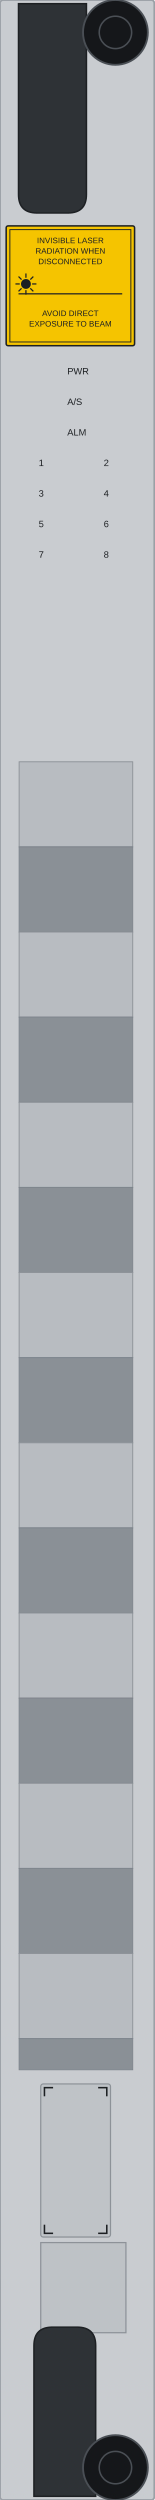
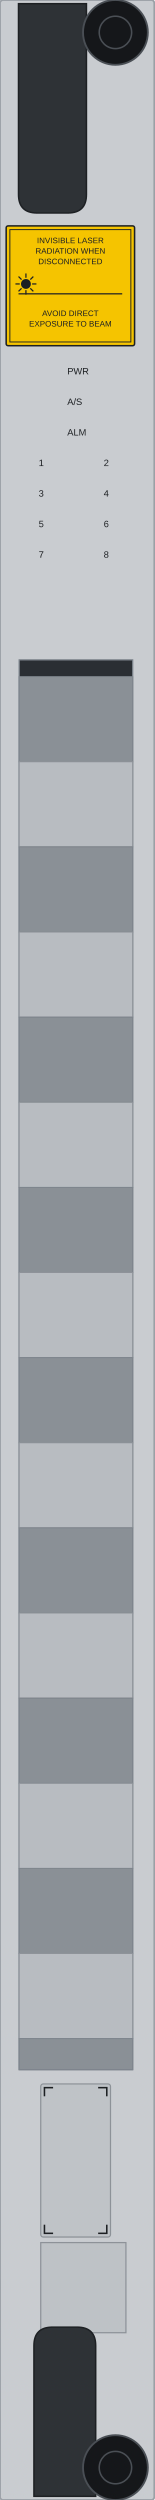
<svg xmlns="http://www.w3.org/2000/svg" width="25.0mm" height="405.0mm" viewBox="0 0 25.0 405.0">
  <rect id="face" x="0" y="0" width="25.0" height="405.0" rx="0.5" fill="#c9ccd0" stroke="#9ba0a6" stroke-width="0.3" />
+   <rect id="well" x="3.1" y="106.9" width="18.4" height="228.4" fill="#2a2e33" stroke="#7d848c" stroke-width="0.2" />
  <g id="teeth">
+     <g id="return-0">
+       <rect x="3.1" y="109.62" width="18.4" height="13.79" fill="#8a9096" stroke="#7d848c" stroke-width="0.15" />
+     </g>
    <rect id="face-1" x="3.1" y="123.41" width="18.4" height="13.79" fill="#b8bcc1" stroke="#8d9298" stroke-width="0.15" />
-     <rect id="return-1" x="3.1" y="137.2" width="18.4" height="13.79" fill="#8a9096" stroke="#7d848c" stroke-width="0.15" />
+     <g id="return-1">
+       <rect x="3.1" y="137.2" width="18.4" height="13.79" fill="#8a9096" stroke="#7d848c" stroke-width="0.15" />
+     </g>
    <rect id="face-2" x="3.1" y="150.99" width="18.4" height="13.79" fill="#b8bcc1" stroke="#8d9298" stroke-width="0.15" />
-     <rect id="return-2" x="3.1" y="164.78" width="18.4" height="13.79" fill="#8a9096" stroke="#7d848c" stroke-width="0.15" />
+     <g id="return-2">
+       <rect x="3.1" y="164.78" width="18.4" height="13.79" fill="#8a9096" stroke="#7d848c" stroke-width="0.15" />
+     </g>
    <rect id="face-3" x="3.1" y="178.57" width="18.4" height="13.79" fill="#b8bcc1" stroke="#8d9298" stroke-width="0.15" />
-     <rect id="return-3" x="3.1" y="192.36" width="18.4" height="13.79" fill="#8a9096" stroke="#7d848c" stroke-width="0.15" />
+     <g id="return-3">
+       <rect x="3.1" y="192.36" width="18.4" height="13.79" fill="#8a9096" stroke="#7d848c" stroke-width="0.15" />
+     </g>
    <rect id="face-4" x="3.1" y="206.15" width="18.4" height="13.79" fill="#b8bcc1" stroke="#8d9298" stroke-width="0.15" />
-     <rect id="return-4" x="3.1" y="219.94" width="18.4" height="13.79" fill="#8a9096" stroke="#7d848c" stroke-width="0.15" />
+     <g id="return-4">
+       <rect x="3.1" y="219.94" width="18.4" height="13.79" fill="#8a9096" stroke="#7d848c" stroke-width="0.15" />
+     </g>
    <rect id="face-5" x="3.1" y="233.73" width="18.4" height="13.79" fill="#b8bcc1" stroke="#8d9298" stroke-width="0.15" />
-     <rect id="return-5" x="3.1" y="247.52" width="18.4" height="13.79" fill="#8a9096" stroke="#7d848c" stroke-width="0.15" />
+     <g id="return-5">
+       <rect x="3.1" y="247.52" width="18.4" height="13.79" fill="#8a9096" stroke="#7d848c" stroke-width="0.15" />
+     </g>
    <rect id="face-6" x="3.1" y="261.31" width="18.4" height="13.79" fill="#b8bcc1" stroke="#8d9298" stroke-width="0.15" />
-     <rect id="return-6" x="3.1" y="275.1" width="18.4" height="13.79" fill="#8a9096" stroke="#7d848c" stroke-width="0.15" />
+     <g id="return-6">
+       <rect x="3.1" y="275.1" width="18.4" height="13.79" fill="#8a9096" stroke="#7d848c" stroke-width="0.15" />
+     </g>
    <rect id="face-7" x="3.1" y="288.89" width="18.4" height="13.79" fill="#b8bcc1" stroke="#8d9298" stroke-width="0.15" />
-     <rect id="return-7" x="3.1" y="302.68" width="18.4" height="13.79" fill="#8a9096" stroke="#7d848c" stroke-width="0.15" />
+     <g id="return-7">
+       <rect x="3.1" y="302.68" width="18.4" height="13.79" fill="#8a9096" stroke="#7d848c" stroke-width="0.15" />
+     </g>
    <rect id="face-8" x="3.1" y="316.47" width="18.4" height="13.79" fill="#b8bcc1" stroke="#8d9298" stroke-width="0.15" />
-     <rect id="return-8" x="3.1" y="330.26" width="18.4" height="5.04" fill="#8a9096" stroke="#7d848c" stroke-width="0.15" />
+     <g id="return-8">
+       <rect x="3.1" y="330.26" width="18.4" height="5.019" fill="#8a9096" stroke="#7d848c" stroke-width="0.15" />
+     </g>
  </g>
  <rect id="logo-zone" x="4.0" y="93.5" width="17.0" height="11.0" fill="none" />
  <g id="laser-label">
    <rect x="1.0" y="36.6" width="20.8" height="19.4" rx="0.3" fill="#f5c400" stroke="#1d2023" stroke-width="0.25" />
    <rect x="1.6" y="37.2" width="19.6" height="18.2" fill="none" stroke="#1d2023" stroke-width="0.15" />
  </g>
  <g id="label-window">
    <rect x="6.6" y="337.6" width="11.3" height="24.8" rx="0.4" fill="#bfc3c7" stroke="#8d9298" stroke-width="0.2" />
    <path d="M 7.2 339.6 V 338.2 H 8.6 M 15.9 338.2 H 17.3 V 339.6 M 17.3 360.4 V 361.8 H 15.9 M 8.6 361.8 H 7.2 V 360.4" fill="none" stroke="#1d2023" stroke-width="0.25" />
  </g>
  <rect id="lever-seat" x="6.6" y="363.3" width="13.8" height="14.6" fill="#bec2c6" stroke="#8d9298" stroke-width="0.2" />
  <g id="ejector-top">
    <path d="M 3.0 0.6 H 14.0 V 31.5 Q 14.0 34.5 11.0 34.5 H 6.0 Q 3.0 34.5 3.0 31.5 Z" fill="#2e3236" stroke="#1d2023" stroke-width="0.25" />
    <g id="screw-top">
      <circle cx="18.7" cy="5.25" r="5.25" fill="#15171a" stroke="#4a4f55" stroke-width="0.3" />
      <circle cx="18.7" cy="5.25" r="2.625" fill="none" stroke="#4a4f55" stroke-width="0.25" />
    </g>
  </g>
  <g id="ejector-bottom">
    <path d="M 5.5 404.4 H 15.5 V 380.0 Q 15.5 377.0 12.5 377.0 H 8.5 Q 5.5 377.0 5.5 380.0 Z" fill="#2e3236" stroke="#1d2023" stroke-width="0.25" />
    <g id="screw-bottom">
      <circle cx="18.7" cy="399.75" r="5.25" fill="#15171a" stroke="#4a4f55" stroke-width="0.3" />
      <circle cx="18.7" cy="399.75" r="2.625" fill="none" stroke="#4a4f55" stroke-width="0.25" />
    </g>
  </g>
  <g id="silkscreen">
    <text x="11.4" y="39.4" font-family="Arial" font-size="1.3" fill="#1d2023" text-anchor="middle">INVISIBLE LASER</text>
    <text x="11.4" y="41.1" font-family="Arial" font-size="1.3" fill="#1d2023" text-anchor="middle">RADIATION WHEN</text>
    <text x="11.4" y="42.8" font-family="Arial" font-size="1.3" fill="#1d2023" text-anchor="middle">DISCONNECTED</text>
    <path d="M 3.0 47.6 L 19.8 47.6" fill="none" stroke="#1d2023" stroke-width="0.2" />
    <circle cx="4.2" cy="46.0" r="0.8" fill="#1d2023" />
    <path d="M 5.2 46 L 5.9 46" fill="none" stroke="#1d2023" stroke-width="0.2" />
    <path d="M 4.91 46.71 L 5.4 47.2" fill="none" stroke="#1d2023" stroke-width="0.2" />
    <path d="M 4.2 47 L 4.2 47.7" fill="none" stroke="#1d2023" stroke-width="0.2" />
    <path d="M 3.49 46.71 L 3 47.2" fill="none" stroke="#1d2023" stroke-width="0.2" />
    <path d="M 3.2 46 L 2.5 46" fill="none" stroke="#1d2023" stroke-width="0.2" />
    <path d="M 3.49 45.29 L 3 44.8" fill="none" stroke="#1d2023" stroke-width="0.2" />
    <path d="M 4.2 45 L 4.2 44.3" fill="none" stroke="#1d2023" stroke-width="0.2" />
    <path d="M 4.91 45.29 L 5.4 44.8" fill="none" stroke="#1d2023" stroke-width="0.2" />
    <text x="11.4" y="51.2" font-family="Arial" font-size="1.3" fill="#1d2023" text-anchor="middle">AVOID DIRECT</text>
    <text x="11.4" y="52.9" font-family="Arial" font-size="1.3" fill="#1d2023" text-anchor="middle">EXPOSURE TO BEAM</text>
    <text x="10.9" y="60.65" font-family="Arial" font-size="1.5" fill="#1d2023" text-anchor="start">PWR</text>
    <text x="10.9" y="65.6" font-family="Arial" font-size="1.5" fill="#1d2023" text-anchor="start">A/S</text>
    <text x="10.9" y="70.55" font-family="Arial" font-size="1.5" fill="#1d2023" text-anchor="start">ALM</text>
    <text x="7.1" y="75.5" font-family="Arial" font-size="1.5" fill="#1d2023" text-anchor="end">1</text>
    <text x="16.8" y="75.5" font-family="Arial" font-size="1.5" fill="#1d2023" text-anchor="start">2</text>
    <text x="7.1" y="80.45" font-family="Arial" font-size="1.5" fill="#1d2023" text-anchor="end">3</text>
    <text x="16.8" y="80.45" font-family="Arial" font-size="1.5" fill="#1d2023" text-anchor="start">4</text>
    <text x="7.1" y="85.4" font-family="Arial" font-size="1.5" fill="#1d2023" text-anchor="end">5</text>
    <text x="16.8" y="85.4" font-family="Arial" font-size="1.5" fill="#1d2023" text-anchor="start">6</text>
    <text x="7.1" y="90.35" font-family="Arial" font-size="1.5" fill="#1d2023" text-anchor="end">7</text>
    <text x="16.8" y="90.35" font-family="Arial" font-size="1.5" fill="#1d2023" text-anchor="start">8</text>
  </g>
</svg>
